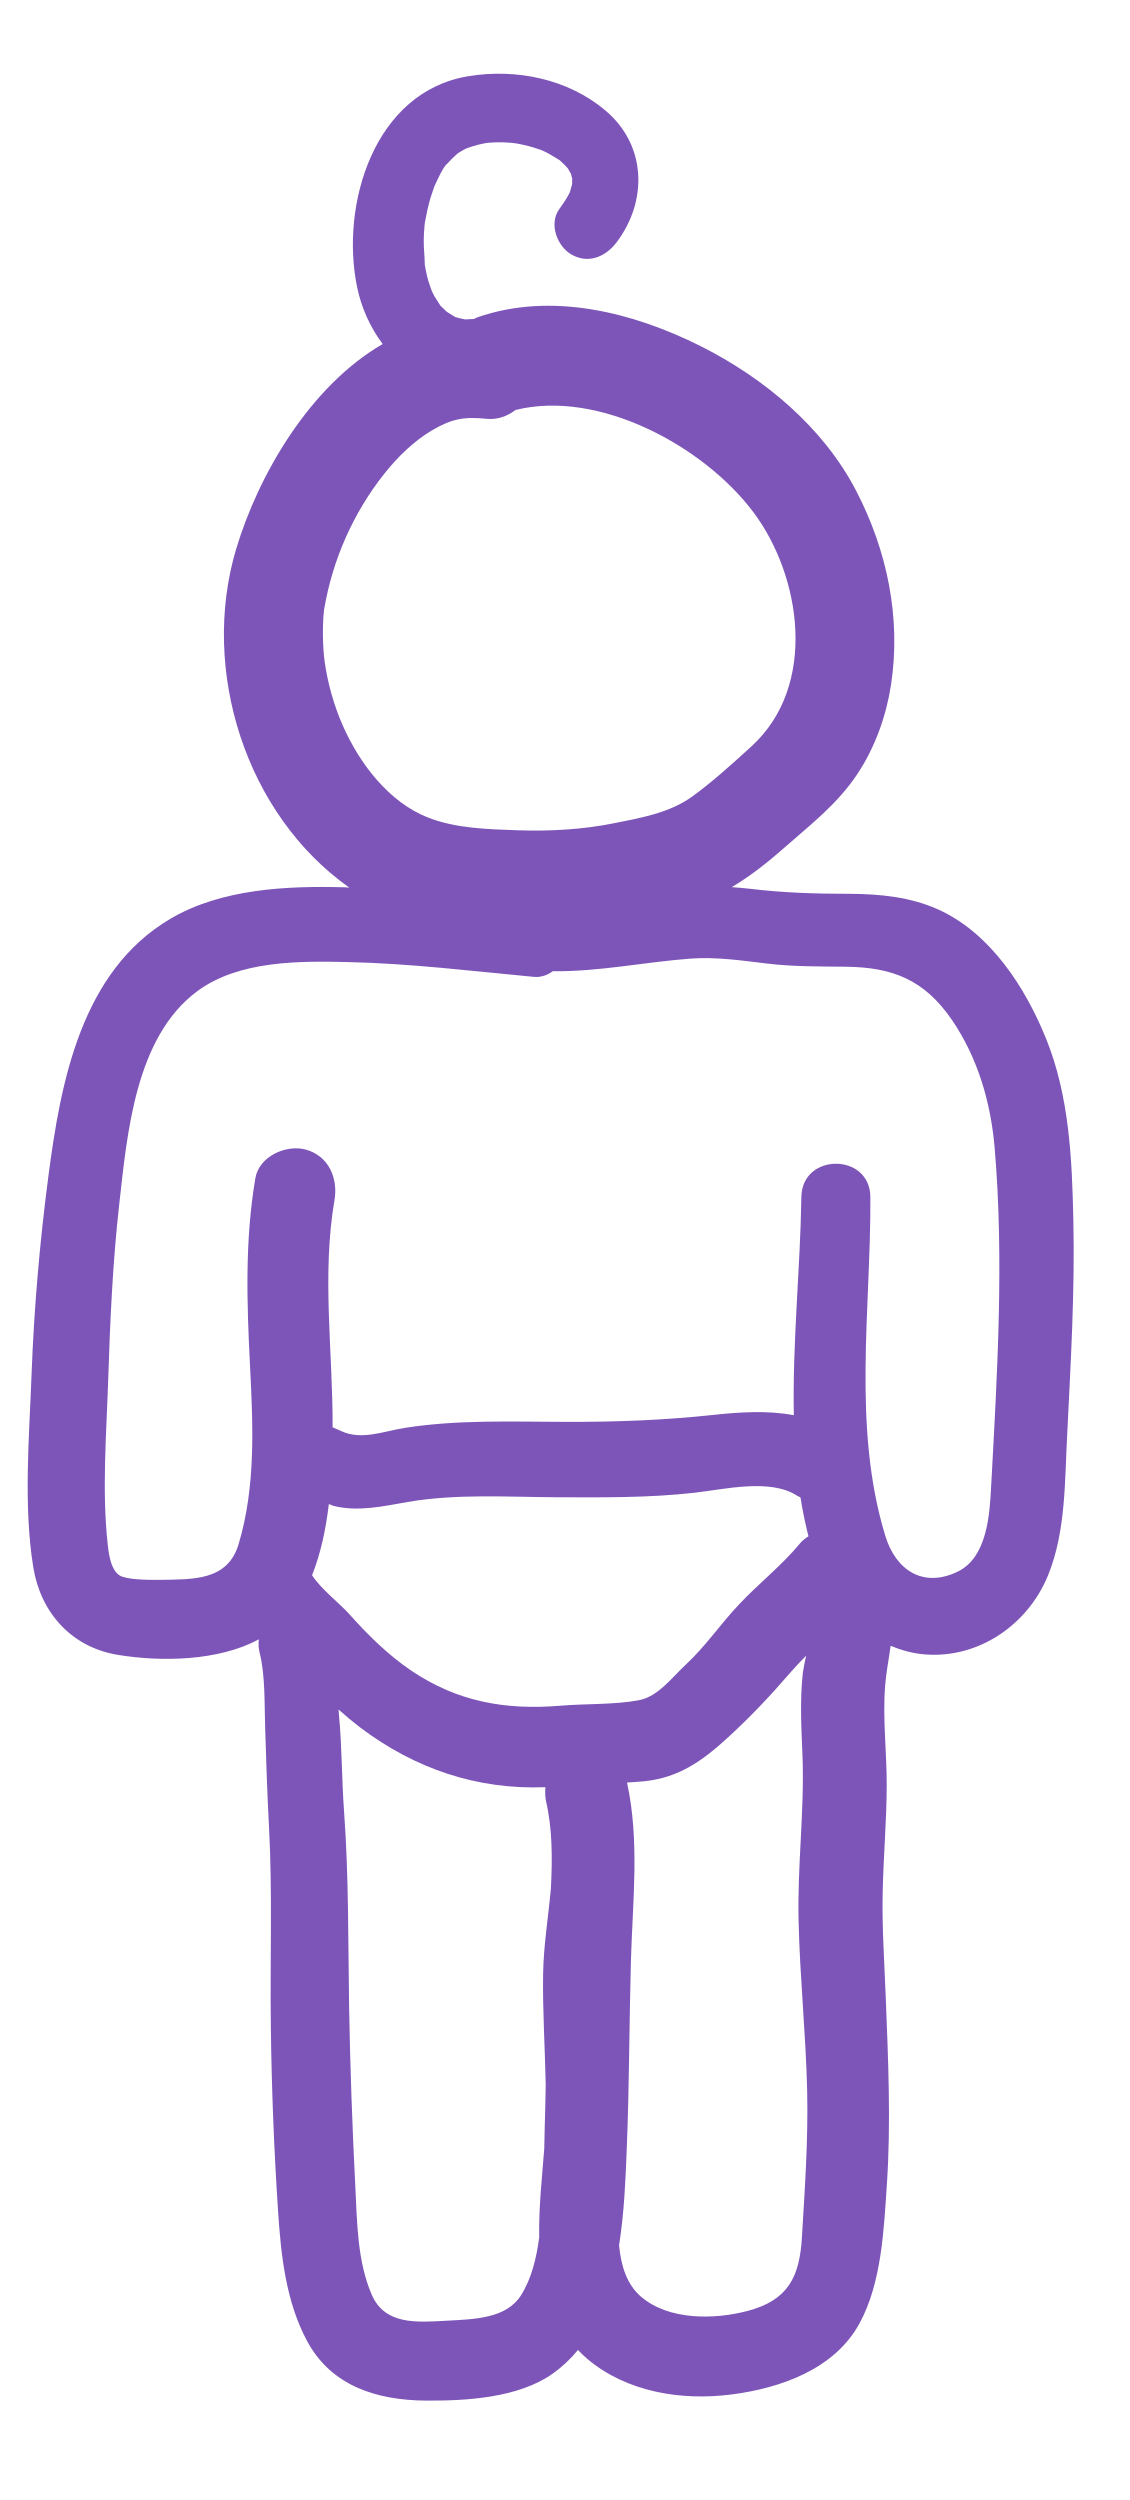
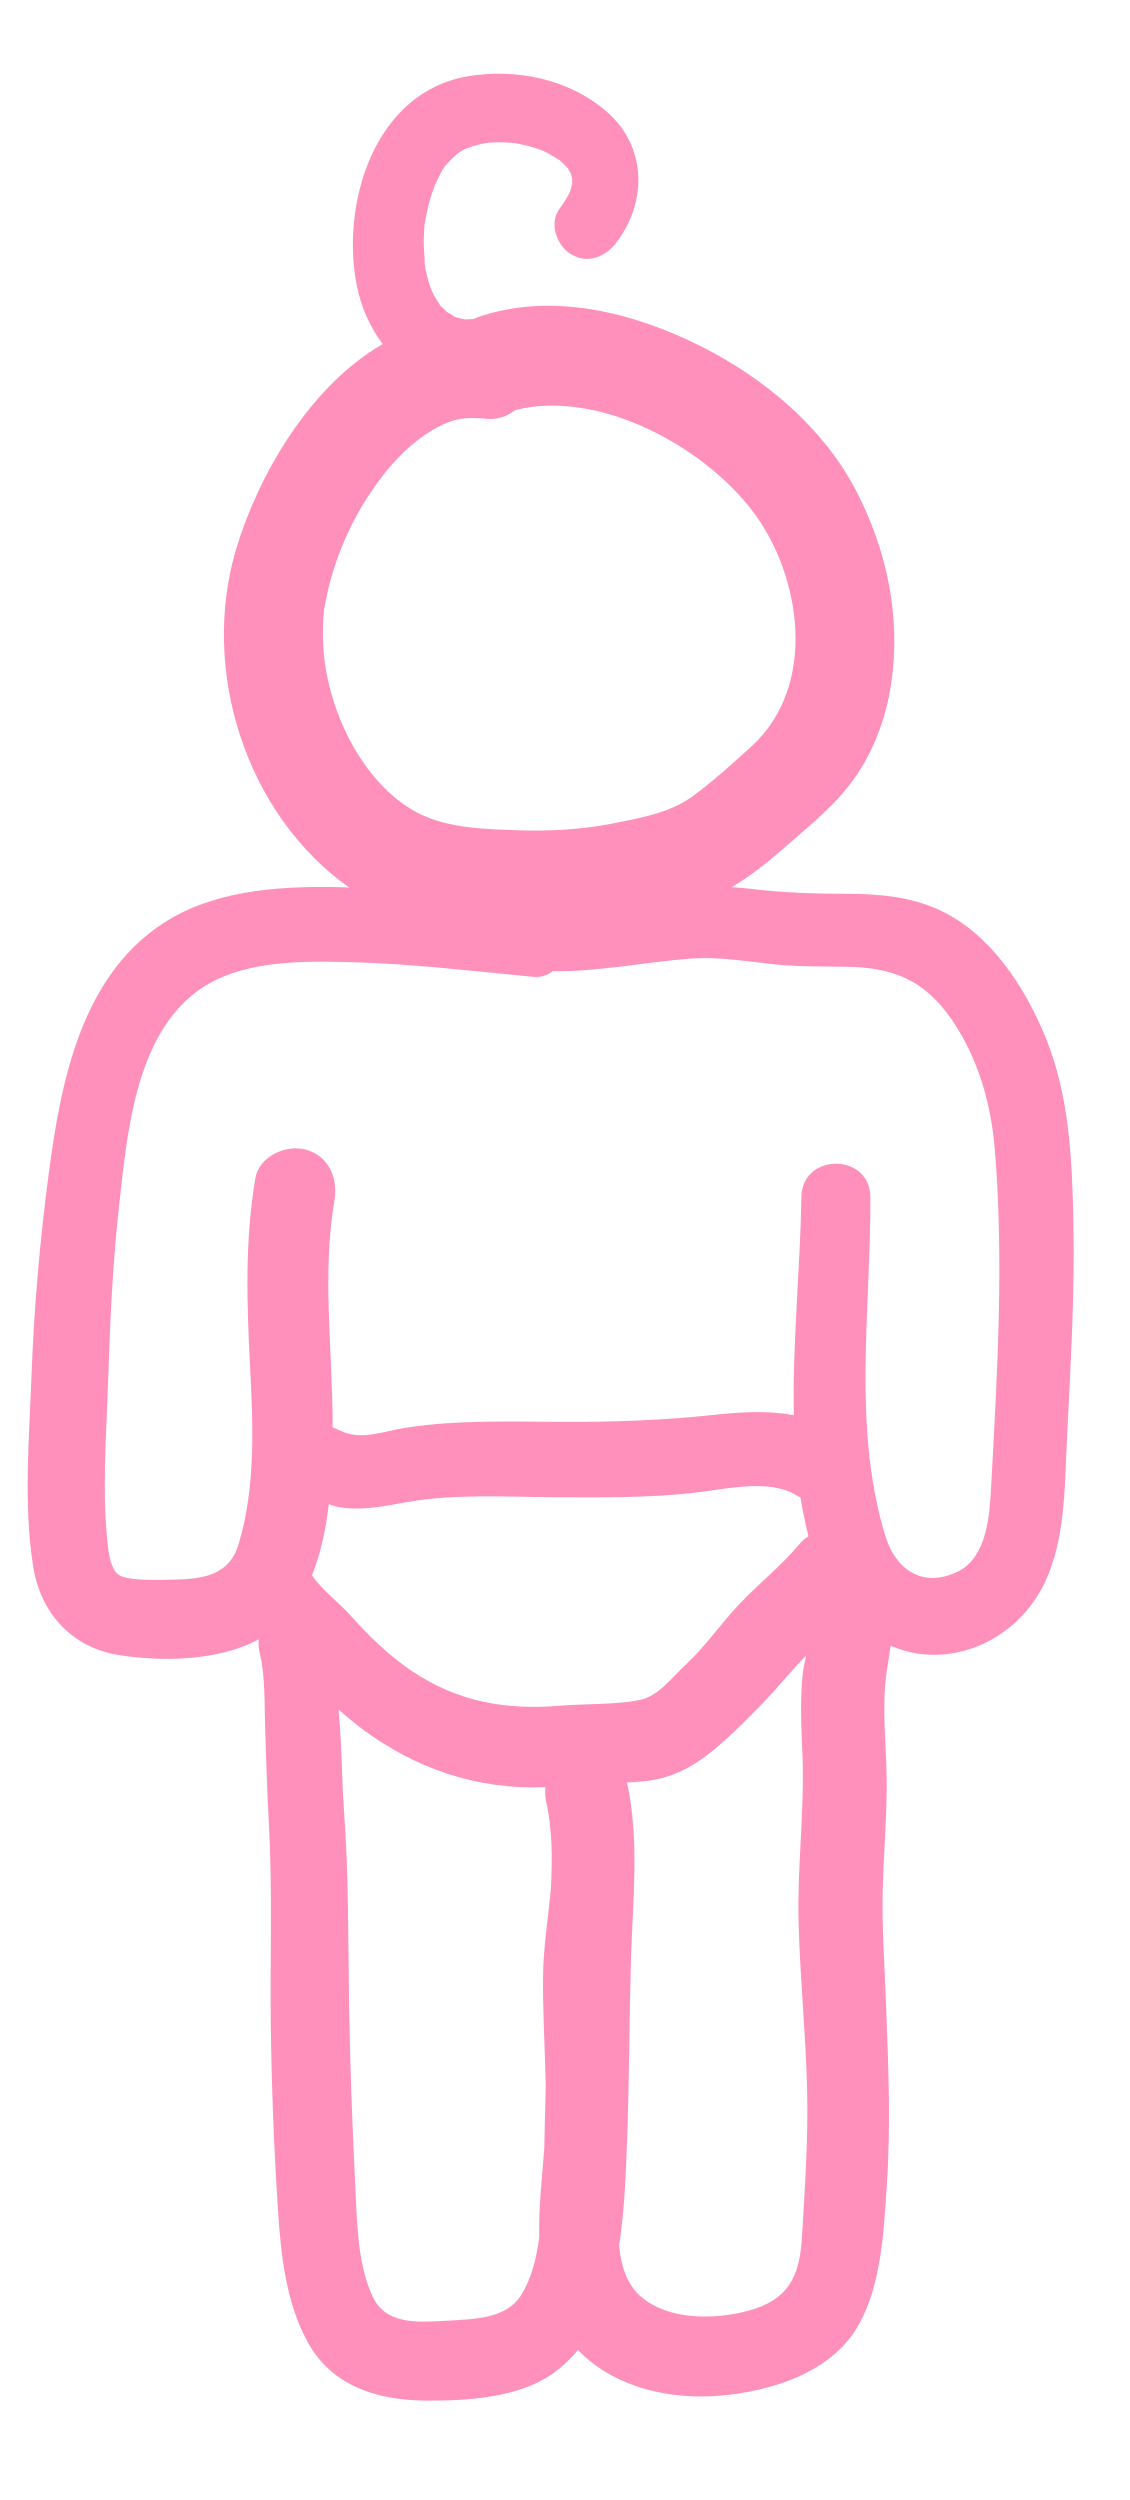
- <svg xmlns="http://www.w3.org/2000/svg" enable-background="new 0 0 780.4 1728" fill="#7d55b9" viewBox="0 0 780.4 1728">
+ <svg xmlns="http://www.w3.org/2000/svg" enable-background="new 0 0 780.4 1728" fill="#FF90BC" viewBox="0 0 780.4 1728">
  <path d="m300.3 128.5c.8-1.6 1.1-2.3 1-2.3-.3.7-.7 1.4-1 2.1.1.1.1.1 0 .2z" />
  <path d="m741.9 843.4c-.9-42.3-2.8-85.9-18.9-125.6-14.3-35.3-38.3-72.6-74.1-89-19.6-8.9-40.8-10.9-62.1-11-23.2 0-45.5-.7-68.6-3.5-4.3-.5-8.3-.8-12.4-1.1 12.9-7.7 24.7-17 36.6-27.5 18.5-16.3 36.6-30.1 50.4-51 12.1-18.3 19.8-39.9 23.1-61.5 7-46.2-2.7-92.8-24.2-134.1-22.8-43.9-63.6-77.8-107.3-99.8-46.7-23.4-103.2-37.8-154.3-20-.9.3-1.7.8-2.6 1.2-2 0-3.8.2-5.8.3-1.7-.3-3.4-.6-5-1.1-.6-.2-1.4-.4-2.2-.6-.2-.2-.5-.4-.7-.5-1.7-1-3.3-2.1-5-3.1-.9-1-2-1.8-2.9-2.8-.3-.3-.9-.9-1.5-1.4 0-.1 0-.1-.1-.2-1.4-2.3-2.9-4.4-4.2-6.7-.6-1-1-2.1-1.6-3.2-.8-2.3-1.7-4.6-2.4-6.9-.7-2.5-1.3-5-1.8-7.5-.3-1.3-.5-2.6-.7-3.9 0-5.6-.8-11.2-.7-16.9 0-2.7.2-5.5.4-8.2 0-.2.1-2.1.3-3.4 0-.2.1-.4.1-.7 1-5.6 2.2-11.2 3.8-16.7.8-2.8 1.9-5.5 2.8-8.3v-.1c-.1.3-.2.5-.4.8.2-.3.3-.7.5-1 .4-.9 1-2.2 1-2.1.1-.1.1-.3.2-.4 1.6-3.3 4.1-9.2 7-12.3.3-.3.6-.5.9-.8.8-.9 1.6-1.8 2.4-2.6 1.4-1.5 3-2.7 4.5-4.2.8-.5 1.6-1 2.4-1.5 1-.6 2-1.1 2.9-1.6.4-.2.6-.3.9-.4 2.6-.9 5.2-1.8 8-2.5 1.4-.3 2.7-.6 4.1-.9.2 0 1-.2 1.8-.3.9-.1 1.9-.2 2-.2 1.4-.1 2.9-.2 4.3-.2 3.5-.1 7 0 10.4.3.9.1 1.8.2 2.7.3.5.1 1 .2 1.4.2 2.8.6 5.7 1.1 8.5 1.9 2.8.7 5.4 1.7 8.2 2.6.3.1.6.2 1 .4 1.4.6 2.7 1.3 4.1 2 2.6 1.4 5 3.1 7.5 4.5.1 0 .1 0 .2.1 1 1.1 2.3 2 3.3 3.1.8.8 1.6 1.8 2.4 2.6.1.2.2.3.3.5.6 1.1 1.2 2.3 1.9 3.3.2.9.4 2.3.8 3.2v.4c0 .8-.1 2.1 0 3-.1.5-.2 1-.3 1.5-.3 1-.7 2.1-.9 3.2-.2.6-.3 1-.4 1.2-.2.5-.5 1-.7 1.5-1.9 3.6-4.2 7-6.6 10.3-7.3 10-1.7 25.5 8.2 31.3 11.7 6.9 23.8 1.7 31.3-8.2 21.7-28.6 20.8-67.2-7.5-91.1-25.9-22-61.9-29.3-95-23.8-65 10.7-88.5 88.7-76.8 145.6 2.9 14.2 9 27.9 17.7 39.5-50.3 29.1-86 90.4-101.4 142.1-24.7 83.3 6.7 183 78.3 233.6-1.1 0-2.2-.2-3.3-.2-39.9-1.1-85.1 1-120.4 21.8-61.5 36.3-75.7 112.5-84.2 177.5-6 45.7-10 91.6-11.7 137.7-1.6 43.4-5.7 89.9 1.2 133 5.1 31.4 26.4 55.2 58.2 60.5 30 5 69.9 4.4 97.7-10.7-.3 2.9-.3 6 .6 9.4 4 16.2 3.2 36 3.8 52.7.7 22.3 1.4 44.5 2.6 66.8 2.5 46.1.7 92.1 1.3 138.2.5 42.7 2.2 85.6 5 128.2 2 30.4 5.4 62.5 20.1 89.8 16.7 31.1 48.3 40.8 81.8 41.1 28.1.2 64.1-1.8 87.9-18.6 6.7-4.8 12.5-10.3 17.5-16.4 2 2.1 4.1 4.2 6.5 6.2 27.1 22.9 64.9 29 99.3 24.6 34-4.3 71.5-17.4 88.8-49.2 15.3-28.1 16.8-64.7 18.9-95.9 2.9-43.3.9-86.7-.8-130-.9-23.8-2.6-47.7-2.1-71.6.5-24.7 2.7-49.3 2.8-73.9.1-23.1-2.9-46.3-1.1-69.4.7-9.2 2.6-18.4 3.8-27.5 7.2 2.9 14.8 5.2 23.3 5.9 37.6 3.2 71.7-20.7 85.5-54.6 12.5-30.6 11.5-65.9 13.3-98.4 2.4-49.2 5.3-98.1 4.2-147.1zm-505-342c-6.1-13.8-10.4-29.1-12.5-44.1-.7-4.8-1.1-11.9-1.2-17.5-.1-4.4.1-8.7.3-13.1.1-1.8.3-3.6.5-5.4 0-.3.1-.6.2-1 5.8-33.6 20-65.8 41.3-92.7 9.6-12.1 20.8-22.9 33.2-30.2 13.7-8 21.9-9.5 37.9-7.9 7.2.7 14.1-1.8 19.7-6.1 57.3-14.4 130 24.7 164.5 70.7 33.1 44.2 44.5 119.7-1.2 161.6-12.9 11.8-27 24.6-41.2 34.9-15.6 11.3-35.8 14.8-54.4 18.5-21.7 4.3-43.5 5.5-65.6 4.8-20.5-.7-43.7-1.2-63-9-26.5-10.5-46.9-37-58.5-63.5zm-21.2 587.4c6.1-15.3 9.6-32.3 11.6-49.2 1.2.4 2.2 1 3.4 1.3 16.8 4.2 34.3.2 50.9-2.7 33.6-5.8 68.5-3.5 102.5-3.3 32 .1 63.9.5 95.8-3.1 20.7-2.3 52.3-10.1 71 2 .8.5 1.6.8 2.4 1.2 1.4 9.1 3.3 18 5.5 26.9-2.1 1.3-4.2 2.9-6 5.1-12.8 15.4-28.4 27.5-42 42-12.8 13.5-23.1 28.9-36.8 41.6-9.5 8.8-19.1 22.1-32.4 24.6-17.2 3.2-36.8 2.3-54.3 3.8-38 3.1-71.1-2.7-103.1-24.3-15.8-10.7-29.7-24.4-42.4-38.6-6.4-7.4-19.8-17.5-26.1-27.3zm92.7 515.3c-20.5 1.1-42.4 3-51.5-18.1-9.9-23-10.1-50-11.3-74.6-2.1-41.5-3.6-83.1-4.3-124.6-.7-45.1-.2-89.9-3.5-135-1.6-22-1.4-44.3-3.5-66.2-.1-1.3-.2-2.7-.3-4 4.8 4.3 9.7 8.4 14.9 12.4 37.8 28.5 80.8 43.2 128.1 41.3-.3 3.2-.3 6.5.5 10.1 4.4 19.2 4.3 39.5 3.3 59.7-1.8 19.9-5.1 39.9-5.4 59.1-.4 25.6 1.3 51.3 1.8 76.9-.1 5-.2 9.9-.3 14.9-.3 9.6-.5 19.3-.7 29-1.5 19.6-3.9 40.8-3.5 61.5-1.9 14.3-5.3 28.6-12.7 40.2-10.3 15.9-31.7 16.3-51.6 17.4zm245.9-57.8c-1.6 27.6-9.6 43.6-37.5 51-23.1 6.1-54.5 6.6-73.7-9.8-9.7-8.3-13.8-21-15.2-35.5 3.6-22.7 4.5-45.9 5.3-66.5 1.8-43.5 1.7-87.1 2.9-130.6 1.2-40.8 6.1-82.5-2.7-122.8 4-.3 8.1-.5 12-.9 24.1-2.5 40.5-14.4 57.9-30.4 15.5-14.2 29.1-28.6 42.8-44.5 3.6-4.1 7.3-8.1 11.1-11.9-.9 4.2-1.8 8.3-2.3 12-2.1 19.2-1 38.3-.2 57.5 1.4 38.2-3.7 76.2-2.7 114.4.9 38.9 5 77.7 5.9 116.6.8 34-1.6 67.5-3.6 101.4zm130.8-519.3c-1 19.7-2.7 49.4-23.1 59.3-24.2 11.7-43-1.3-50.1-24.8-23-75.5-9.9-156.6-10.3-234.1-.2-30.7-47.3-30.7-47.7 0-.7 48.9-6.2 100.3-5.2 150.8-18.3-3.5-38-2.1-55.8-.2-34.2 3.7-68 4.9-102.4 4.8-37-.1-74.3-1.6-111 4.2-14.8 2.4-29.7 8.7-43.8 2.1-1.9-.9-3.8-1.7-5.8-2.5.2-52.3-7.6-105.3 1.3-157.1 2.6-15.1-4-30.5-19.8-34.9-13.6-3.7-32.3 4.6-34.9 19.8-7.3 43.1-5.9 85.9-3.7 129.4 2.1 41.3 4.1 83.6-7.9 123.6-7.6 25.3-31.4 24.2-54.2 24.6-8.6.1-23.4-.1-28.1-3.1-5.3-3.4-7.2-12.3-8.1-21-4.2-37.4-.9-77.2.3-114.7 1.3-40.3 3.1-80.6 7.6-120.7 5.5-48.7 11-115.7 54.1-147.5 28.8-21.2 70.6-20.8 104.6-20 42.8 1 85.2 6.2 127.8 10.2 4.8.5 9.4-1.1 13.2-3.9 32 .4 63.1-6.3 95.1-8.7 17.9-1.3 35.2 1.3 52.9 3.4 18.1 2.2 36 2 54.2 2.2 32.8.3 54.7 9.1 73.7 36.8 17.9 26.3 26.8 56.9 29.5 88.4 6.6 77.4 1.8 156.1-2.4 233.6z" />
</svg>
